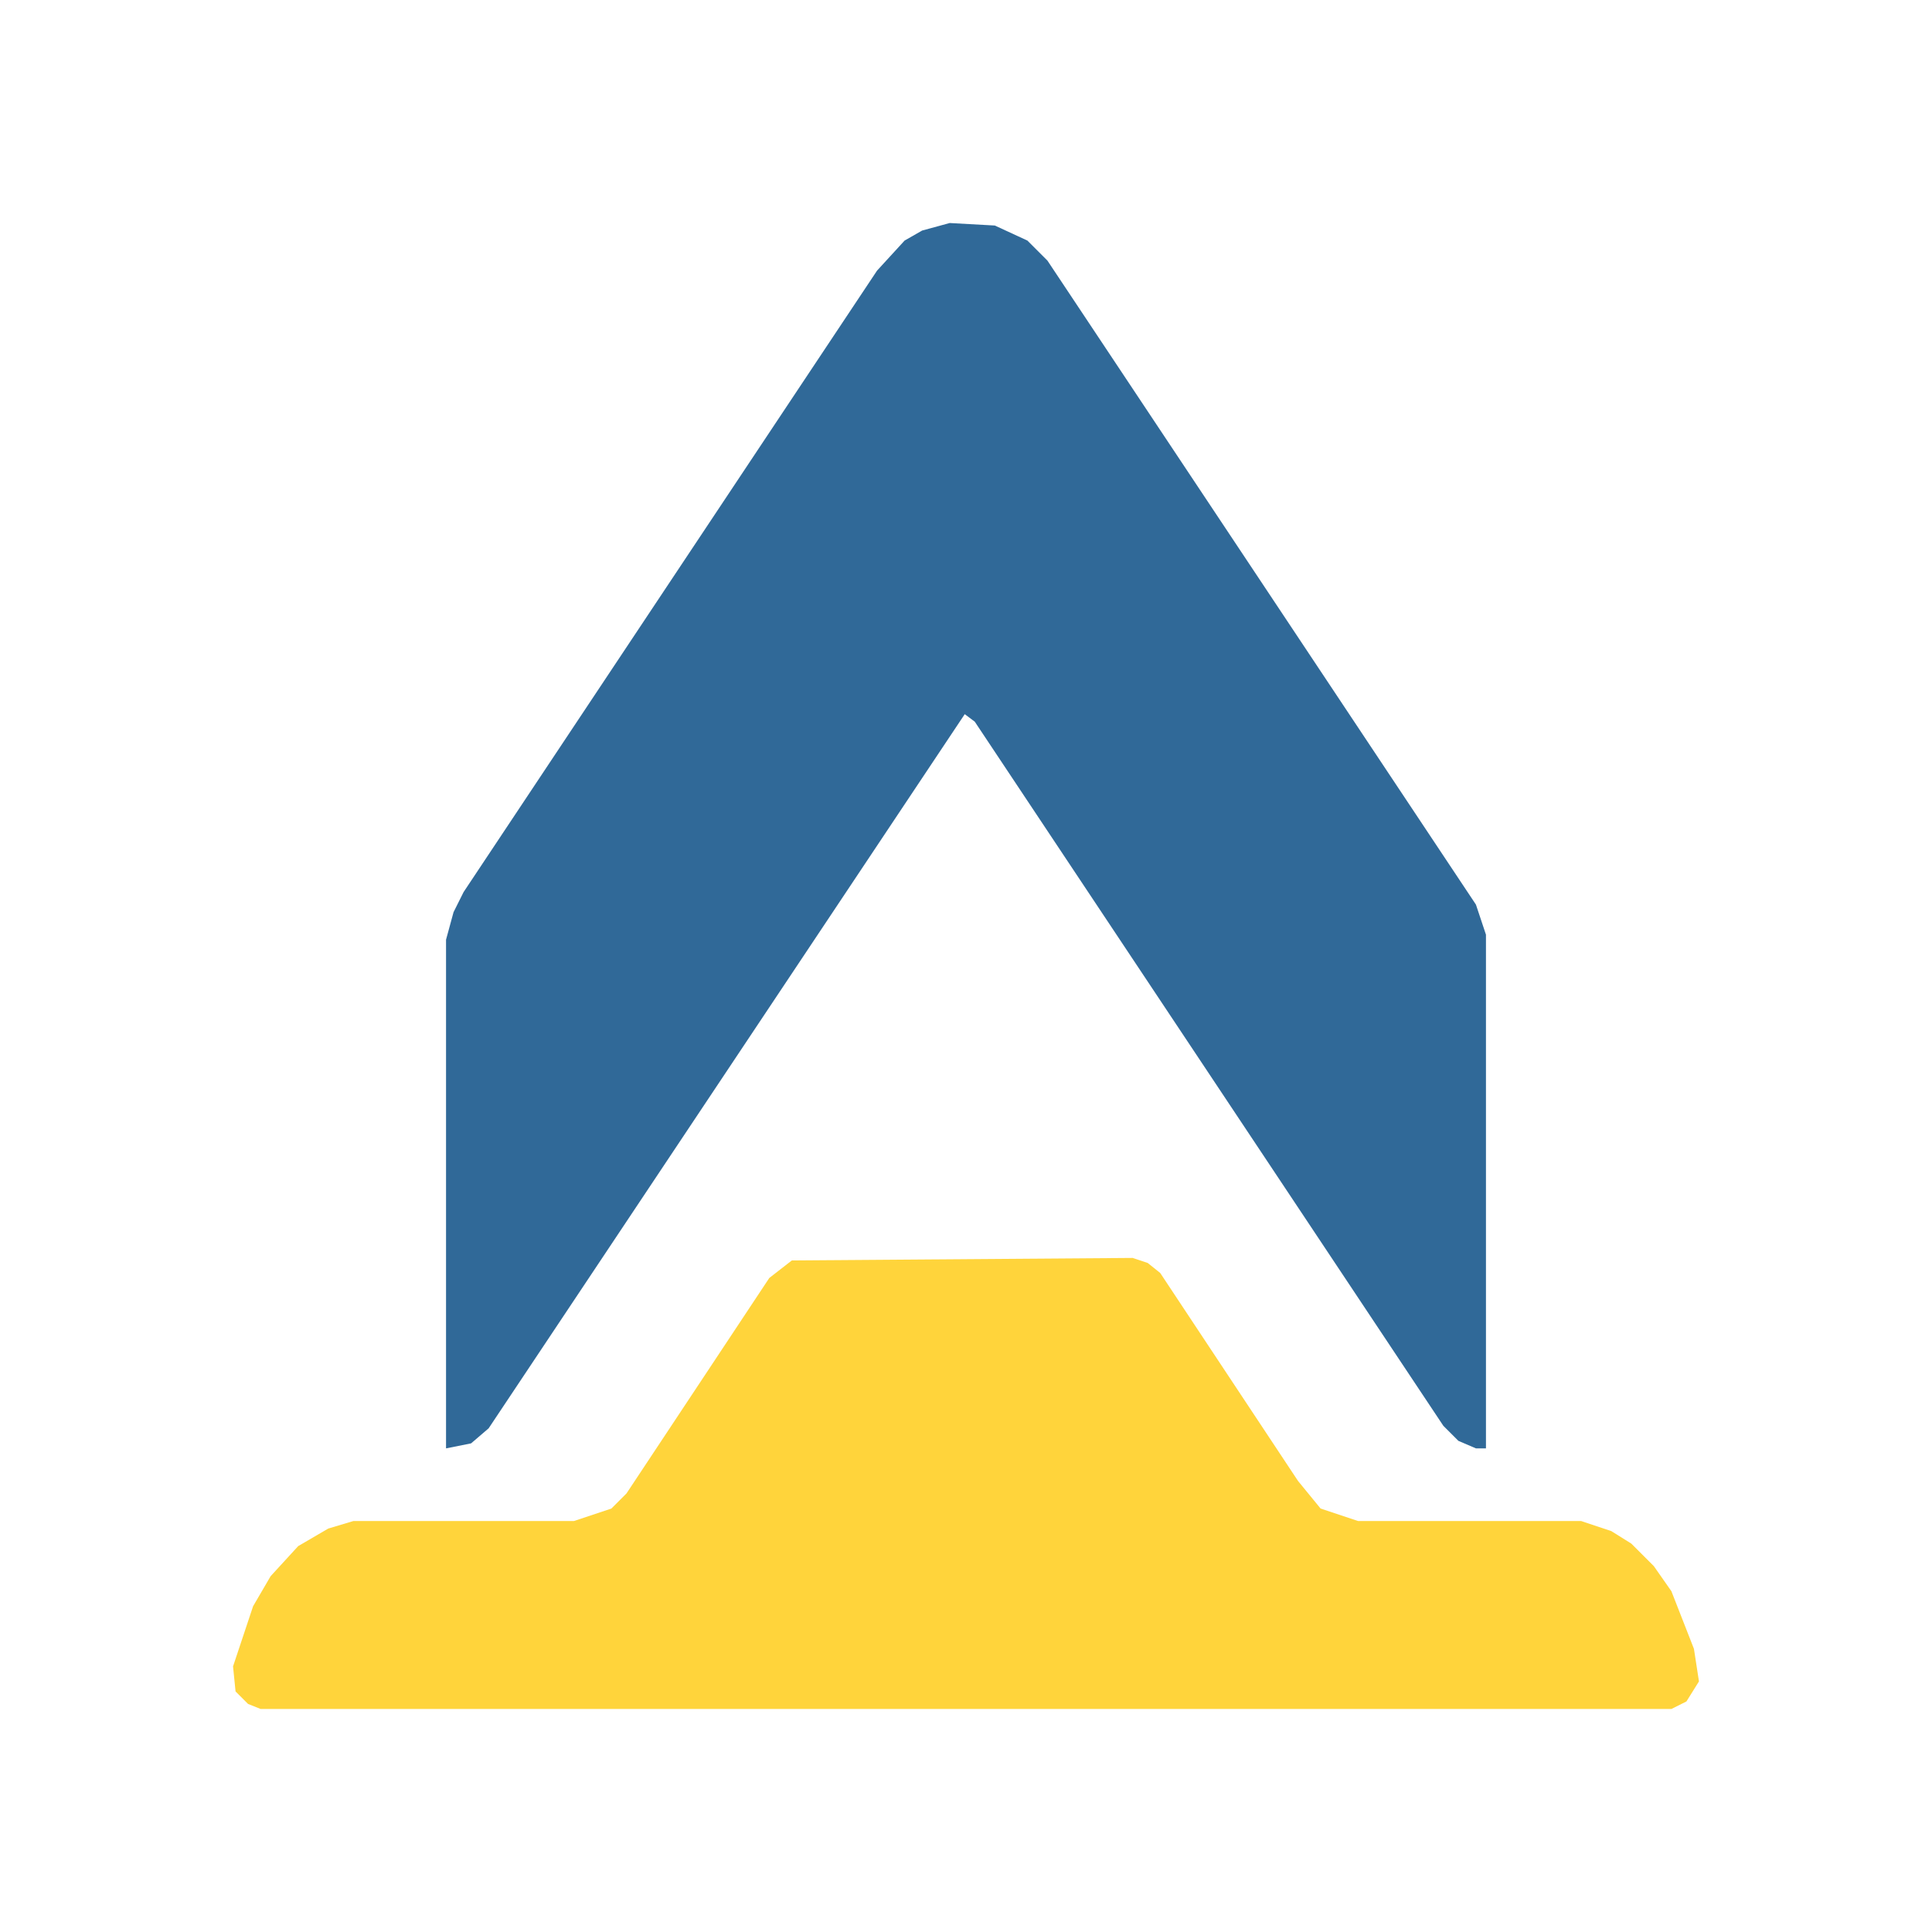
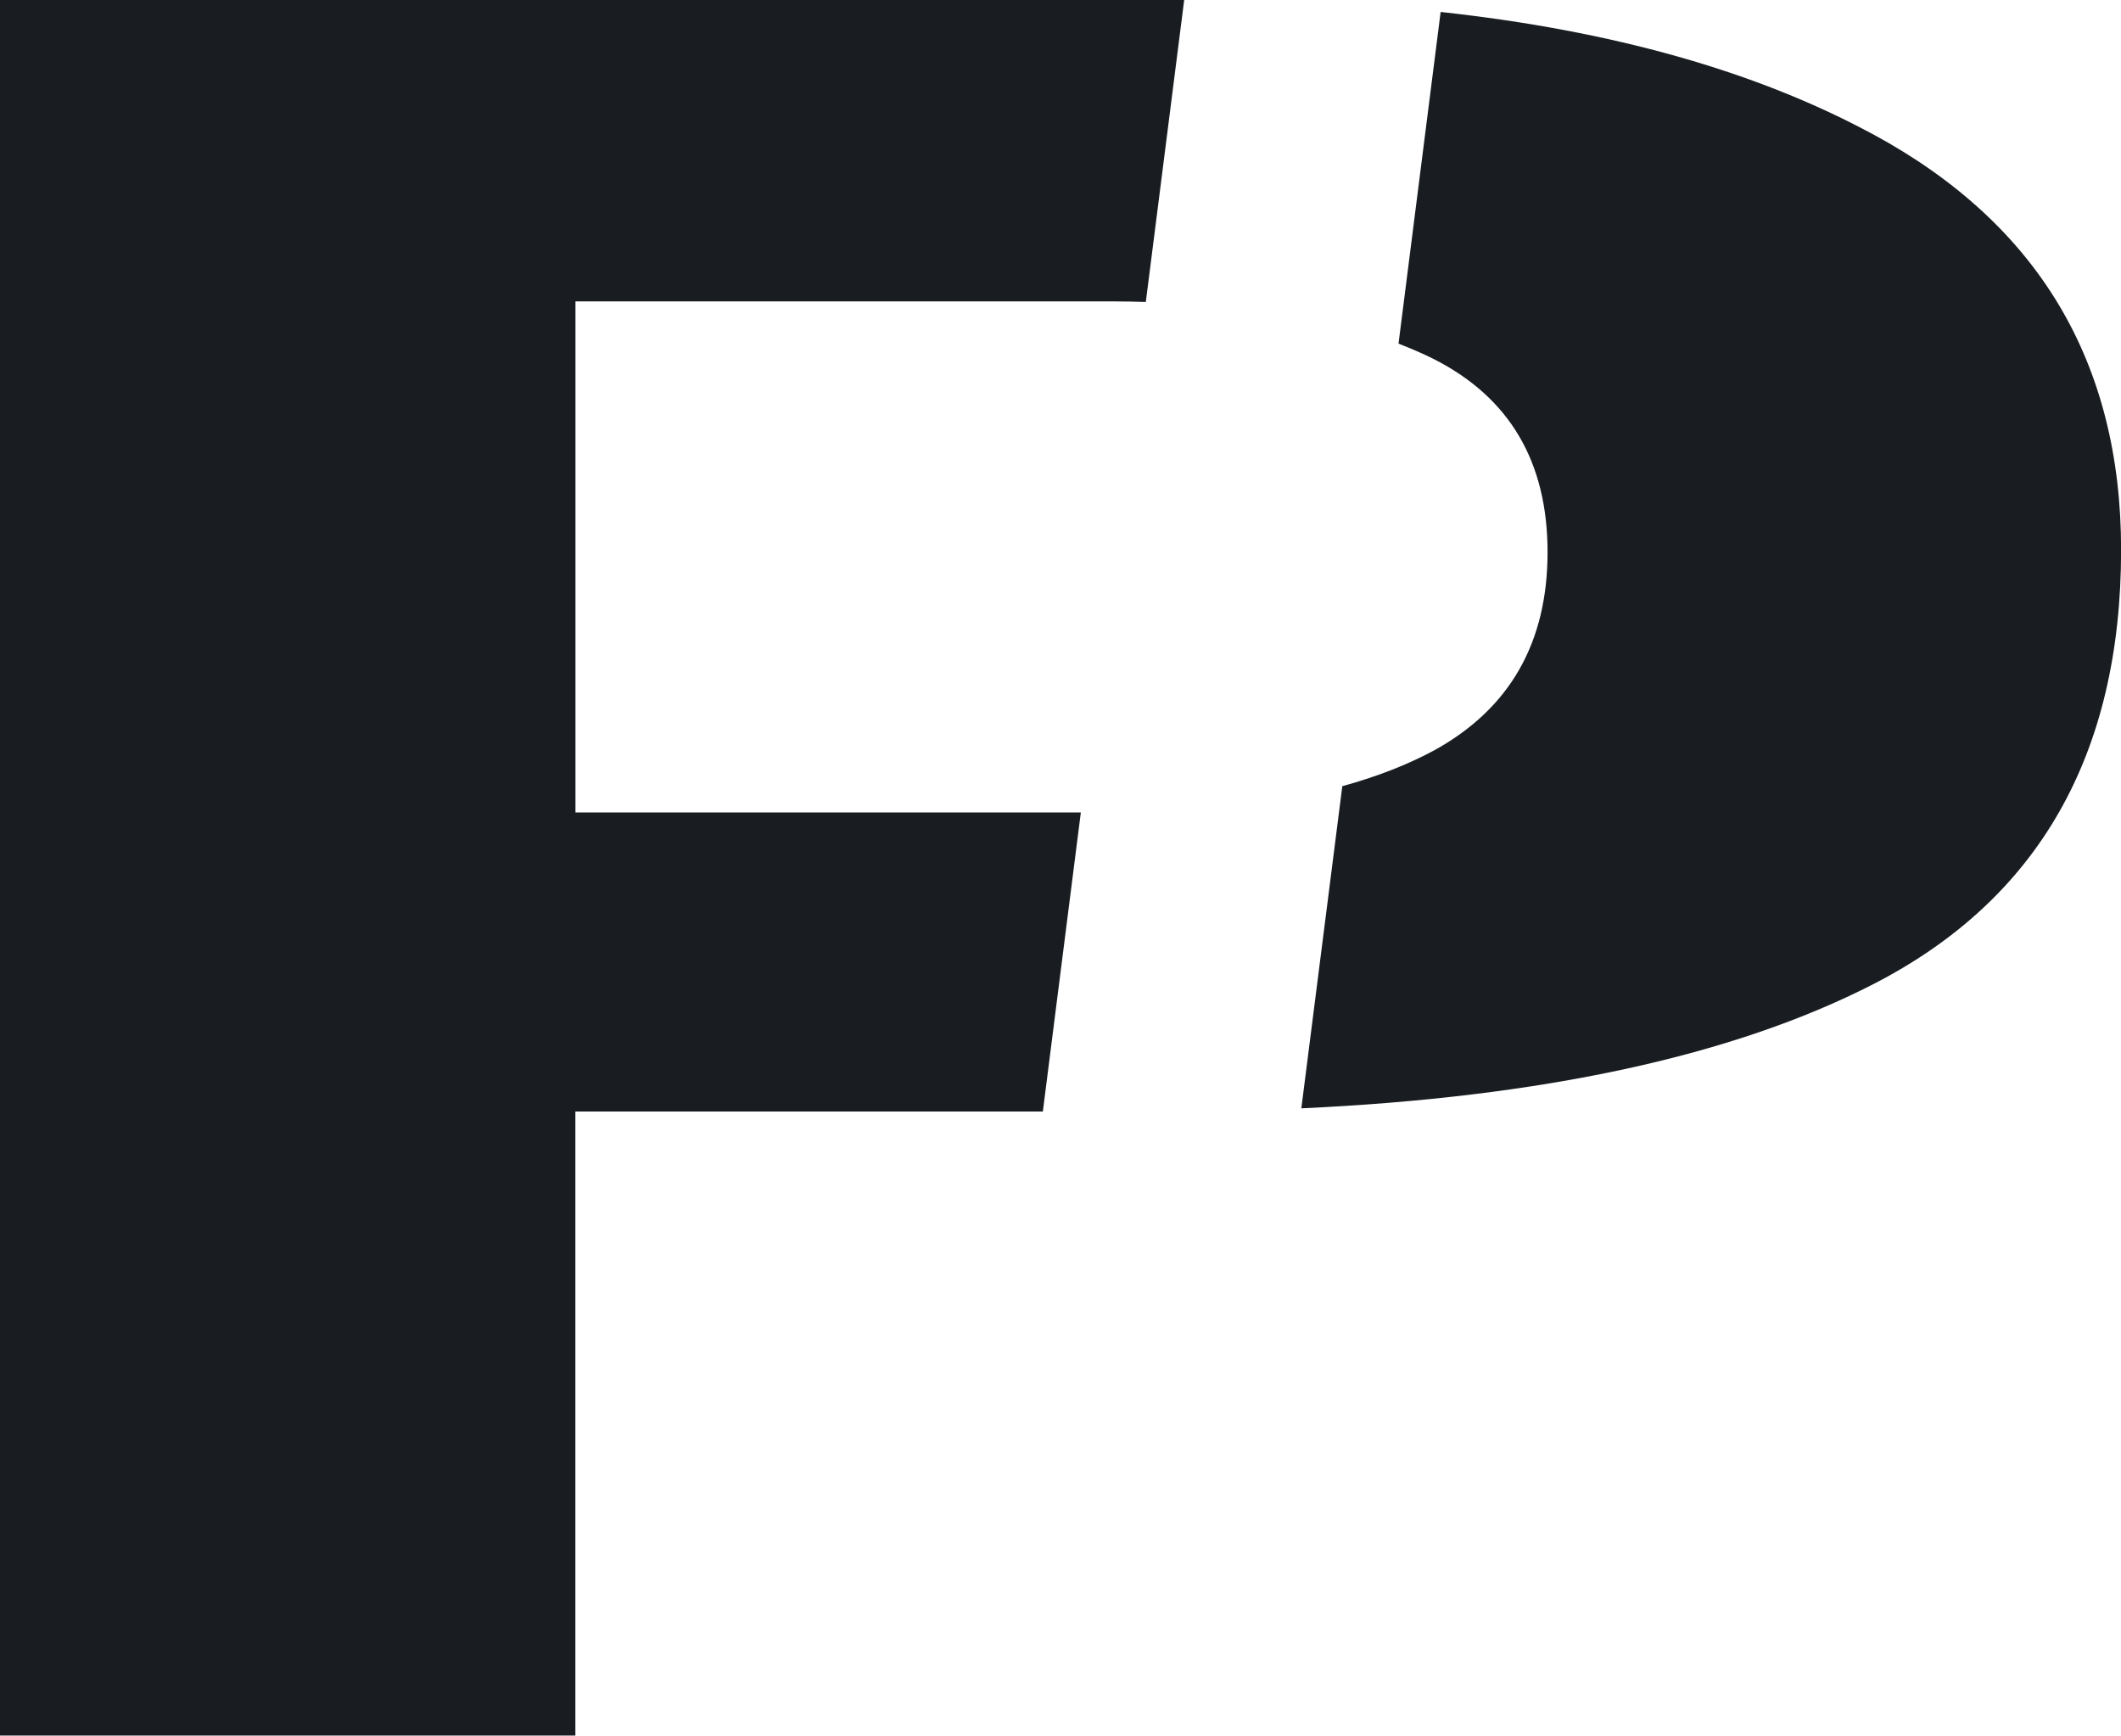
- <svg xmlns="http://www.w3.org/2000/svg" baseProfile="tiny" height="1024" version="1.2" width="1024" viewBox="126 92 771 771">
-   <defs />
-   <path d="M 494,184 L 487,188 L 476,200 L 311,448 L 307,456 L 304,467 L 304,670 L 314,668 L 321,662 L 511,377 L 515,380 L 702,661 L 708,667 L 715,670 L 719,670 L 719,465 L 715,453 L 544,196 L 536,188 L 523,182 L 505,181 Z" fill="#306998" stroke="none" />
-   <path d="M 219,757 L 220,767 L 225,772 L 230,774 L 793,774 L 799,771 L 804,763 L 802,750 L 793,727 L 786,717 L 777,708 L 769,703 L 757,699 L 668,699 L 653,694 L 644,683 L 589,600 L 584,596 L 578,594 L 442,595 L 433,602 L 376,688 L 370,694 L 355,699 L 267,699 L 257,702 L 245,709 L 234,721 L 227,733 Z" fill="#FFD43B" stroke="none" />
+ <svg xmlns="http://www.w3.org/2000/svg" id="Layer_1" data-name="Layer 1" viewBox="0 0 220 180">
+   <defs>
+     <style>
+       .cls-1 {
+         fill: #191d22;
+       }
+     </style>
+   </defs>
+   <path class="cls-1" d="m194.26,13.92c-12.05-6.52-27-10.74-44.83-12.68l-4.37,34.4c1.28.5,2.51,1.02,3.66,1.6,7.87,3.99,11.8,10.67,11.8,20.03s-3.9,16.2-11.7,20.52c-2.8,1.52-6.01,2.76-9.59,3.75l-4.25,33.41c25-1.15,44.78-5.43,59.29-12.86,17.16-8.79,25.74-23.81,25.74-45.06,0-19.46-8.58-33.83-25.74-43.11Z" />
+   <path class="cls-1" d="m112.12,84.26h-52.43V31.26h55.97c1.09,0,2.14.03,3.19.06l3.98-31.32H0v180h59.68v-64.72h48.49l3.94-31.02Z" />
</svg>
